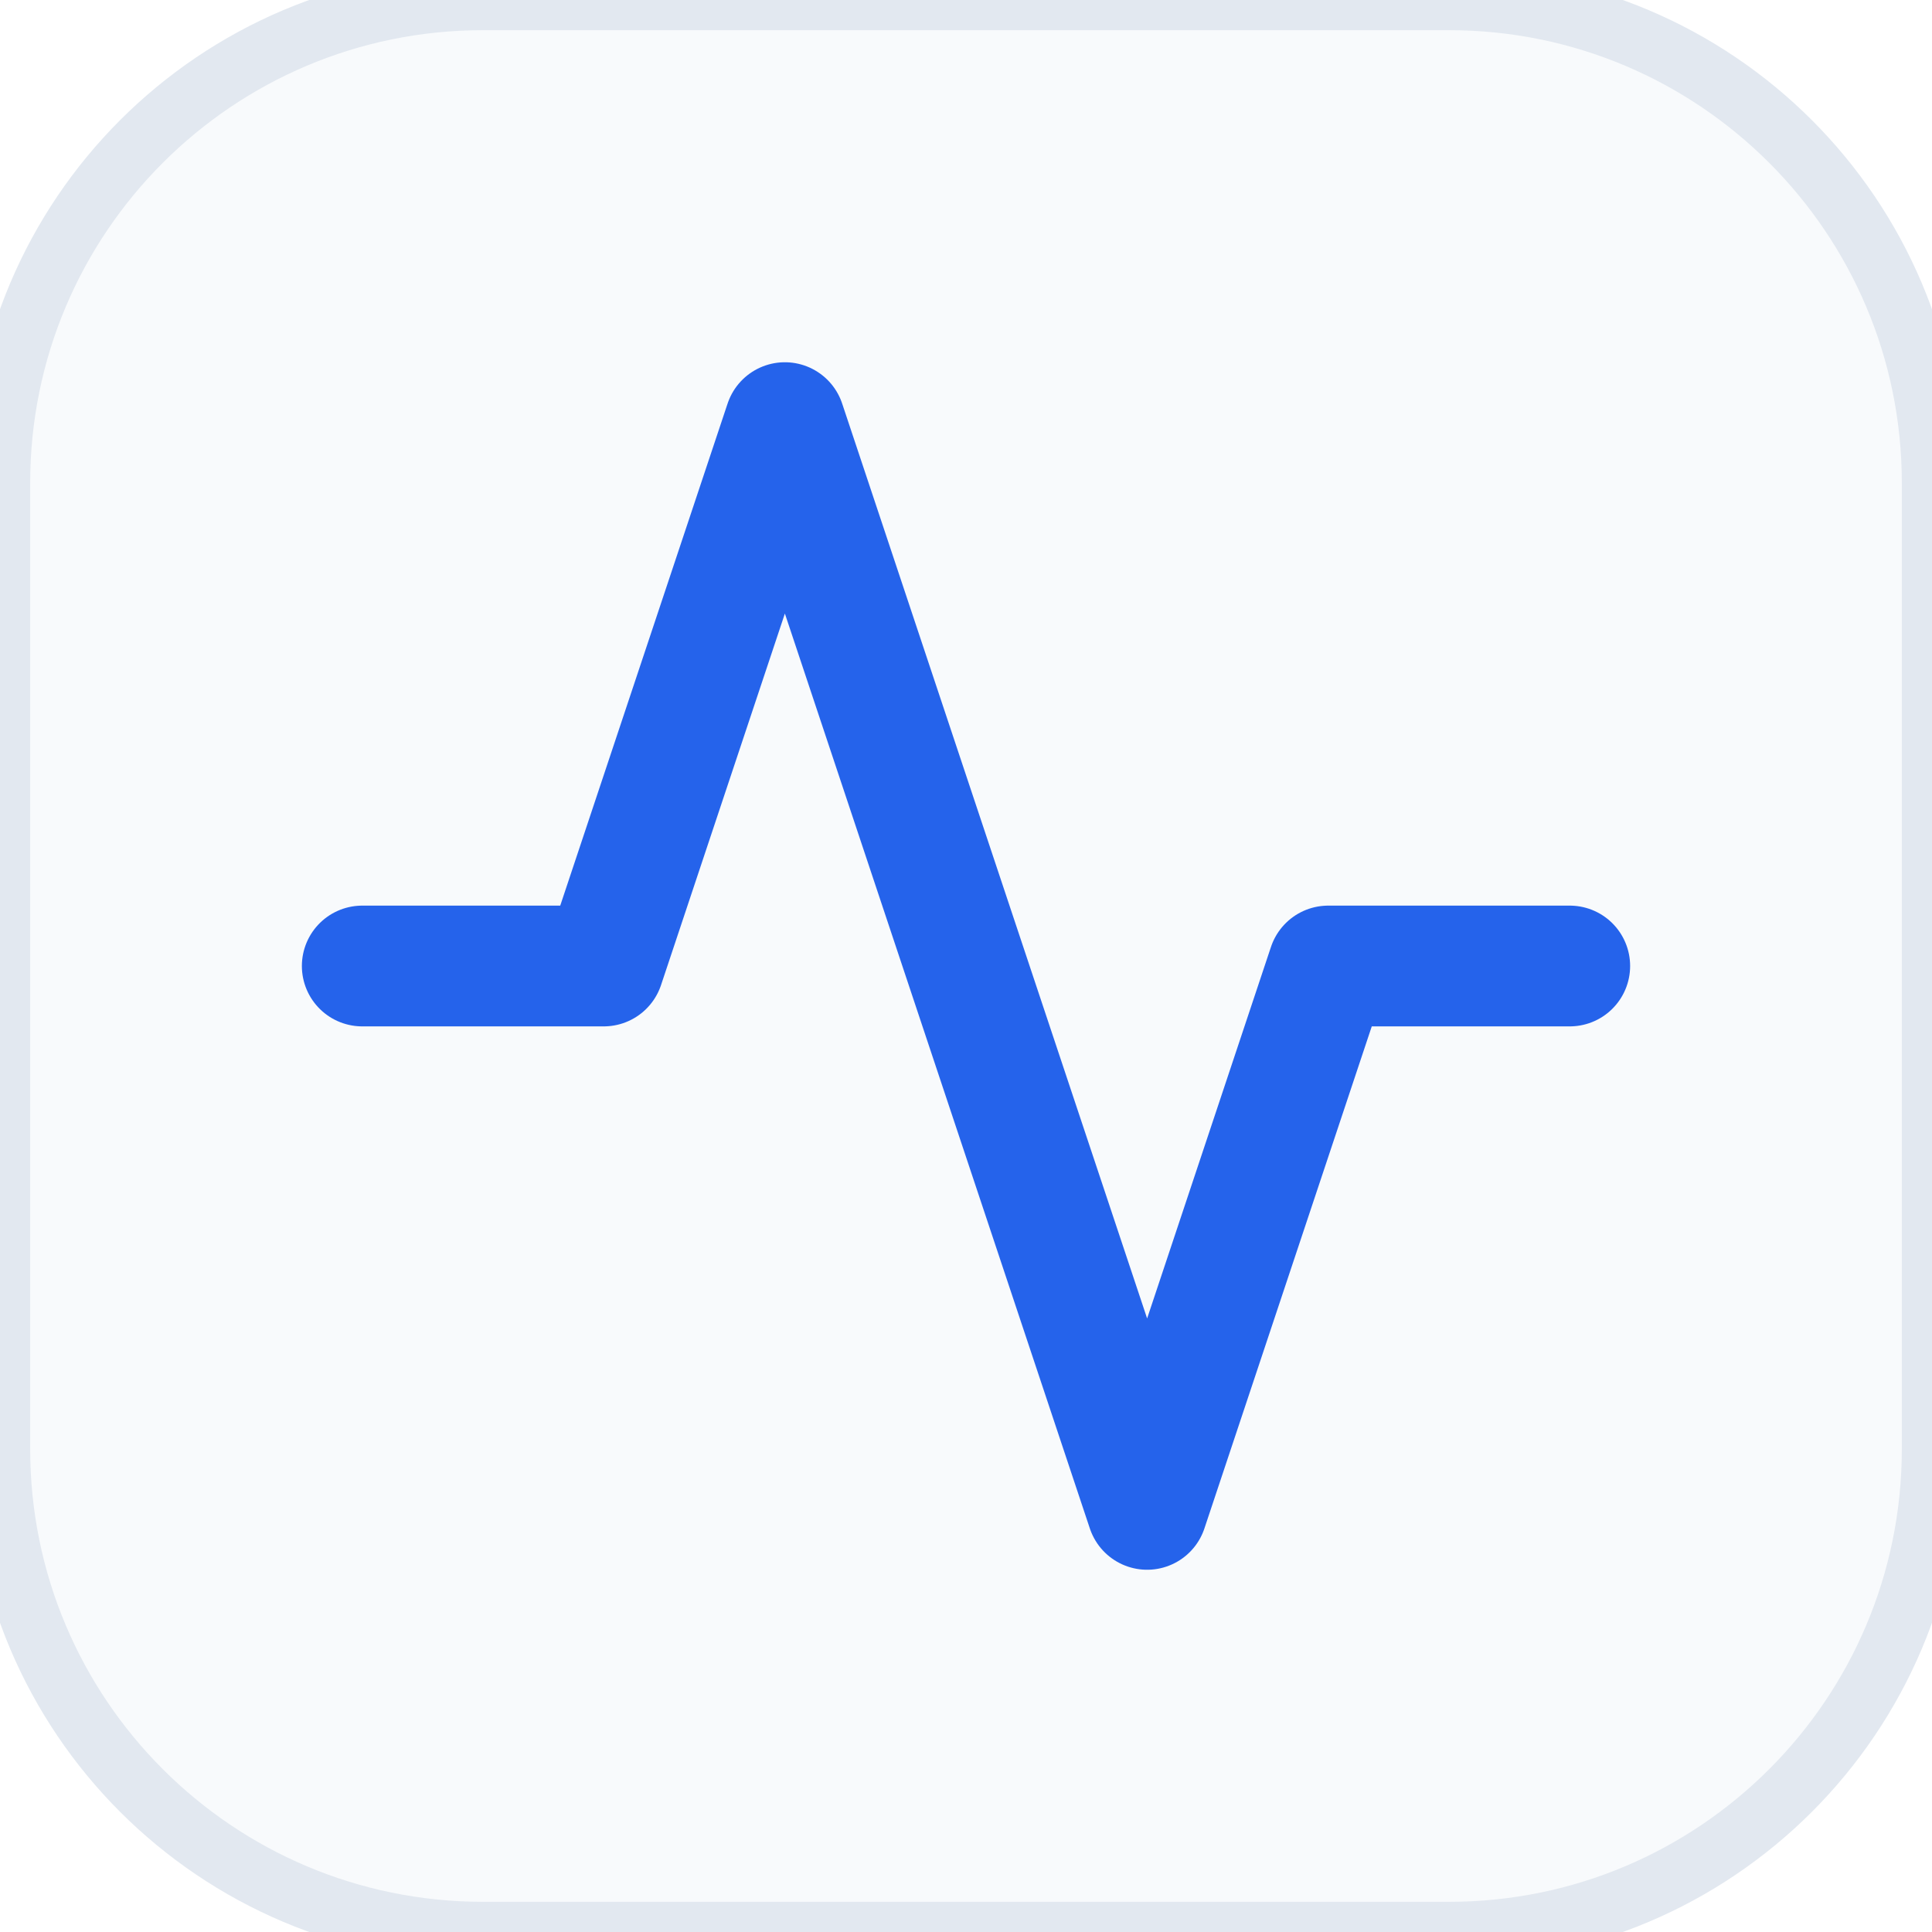
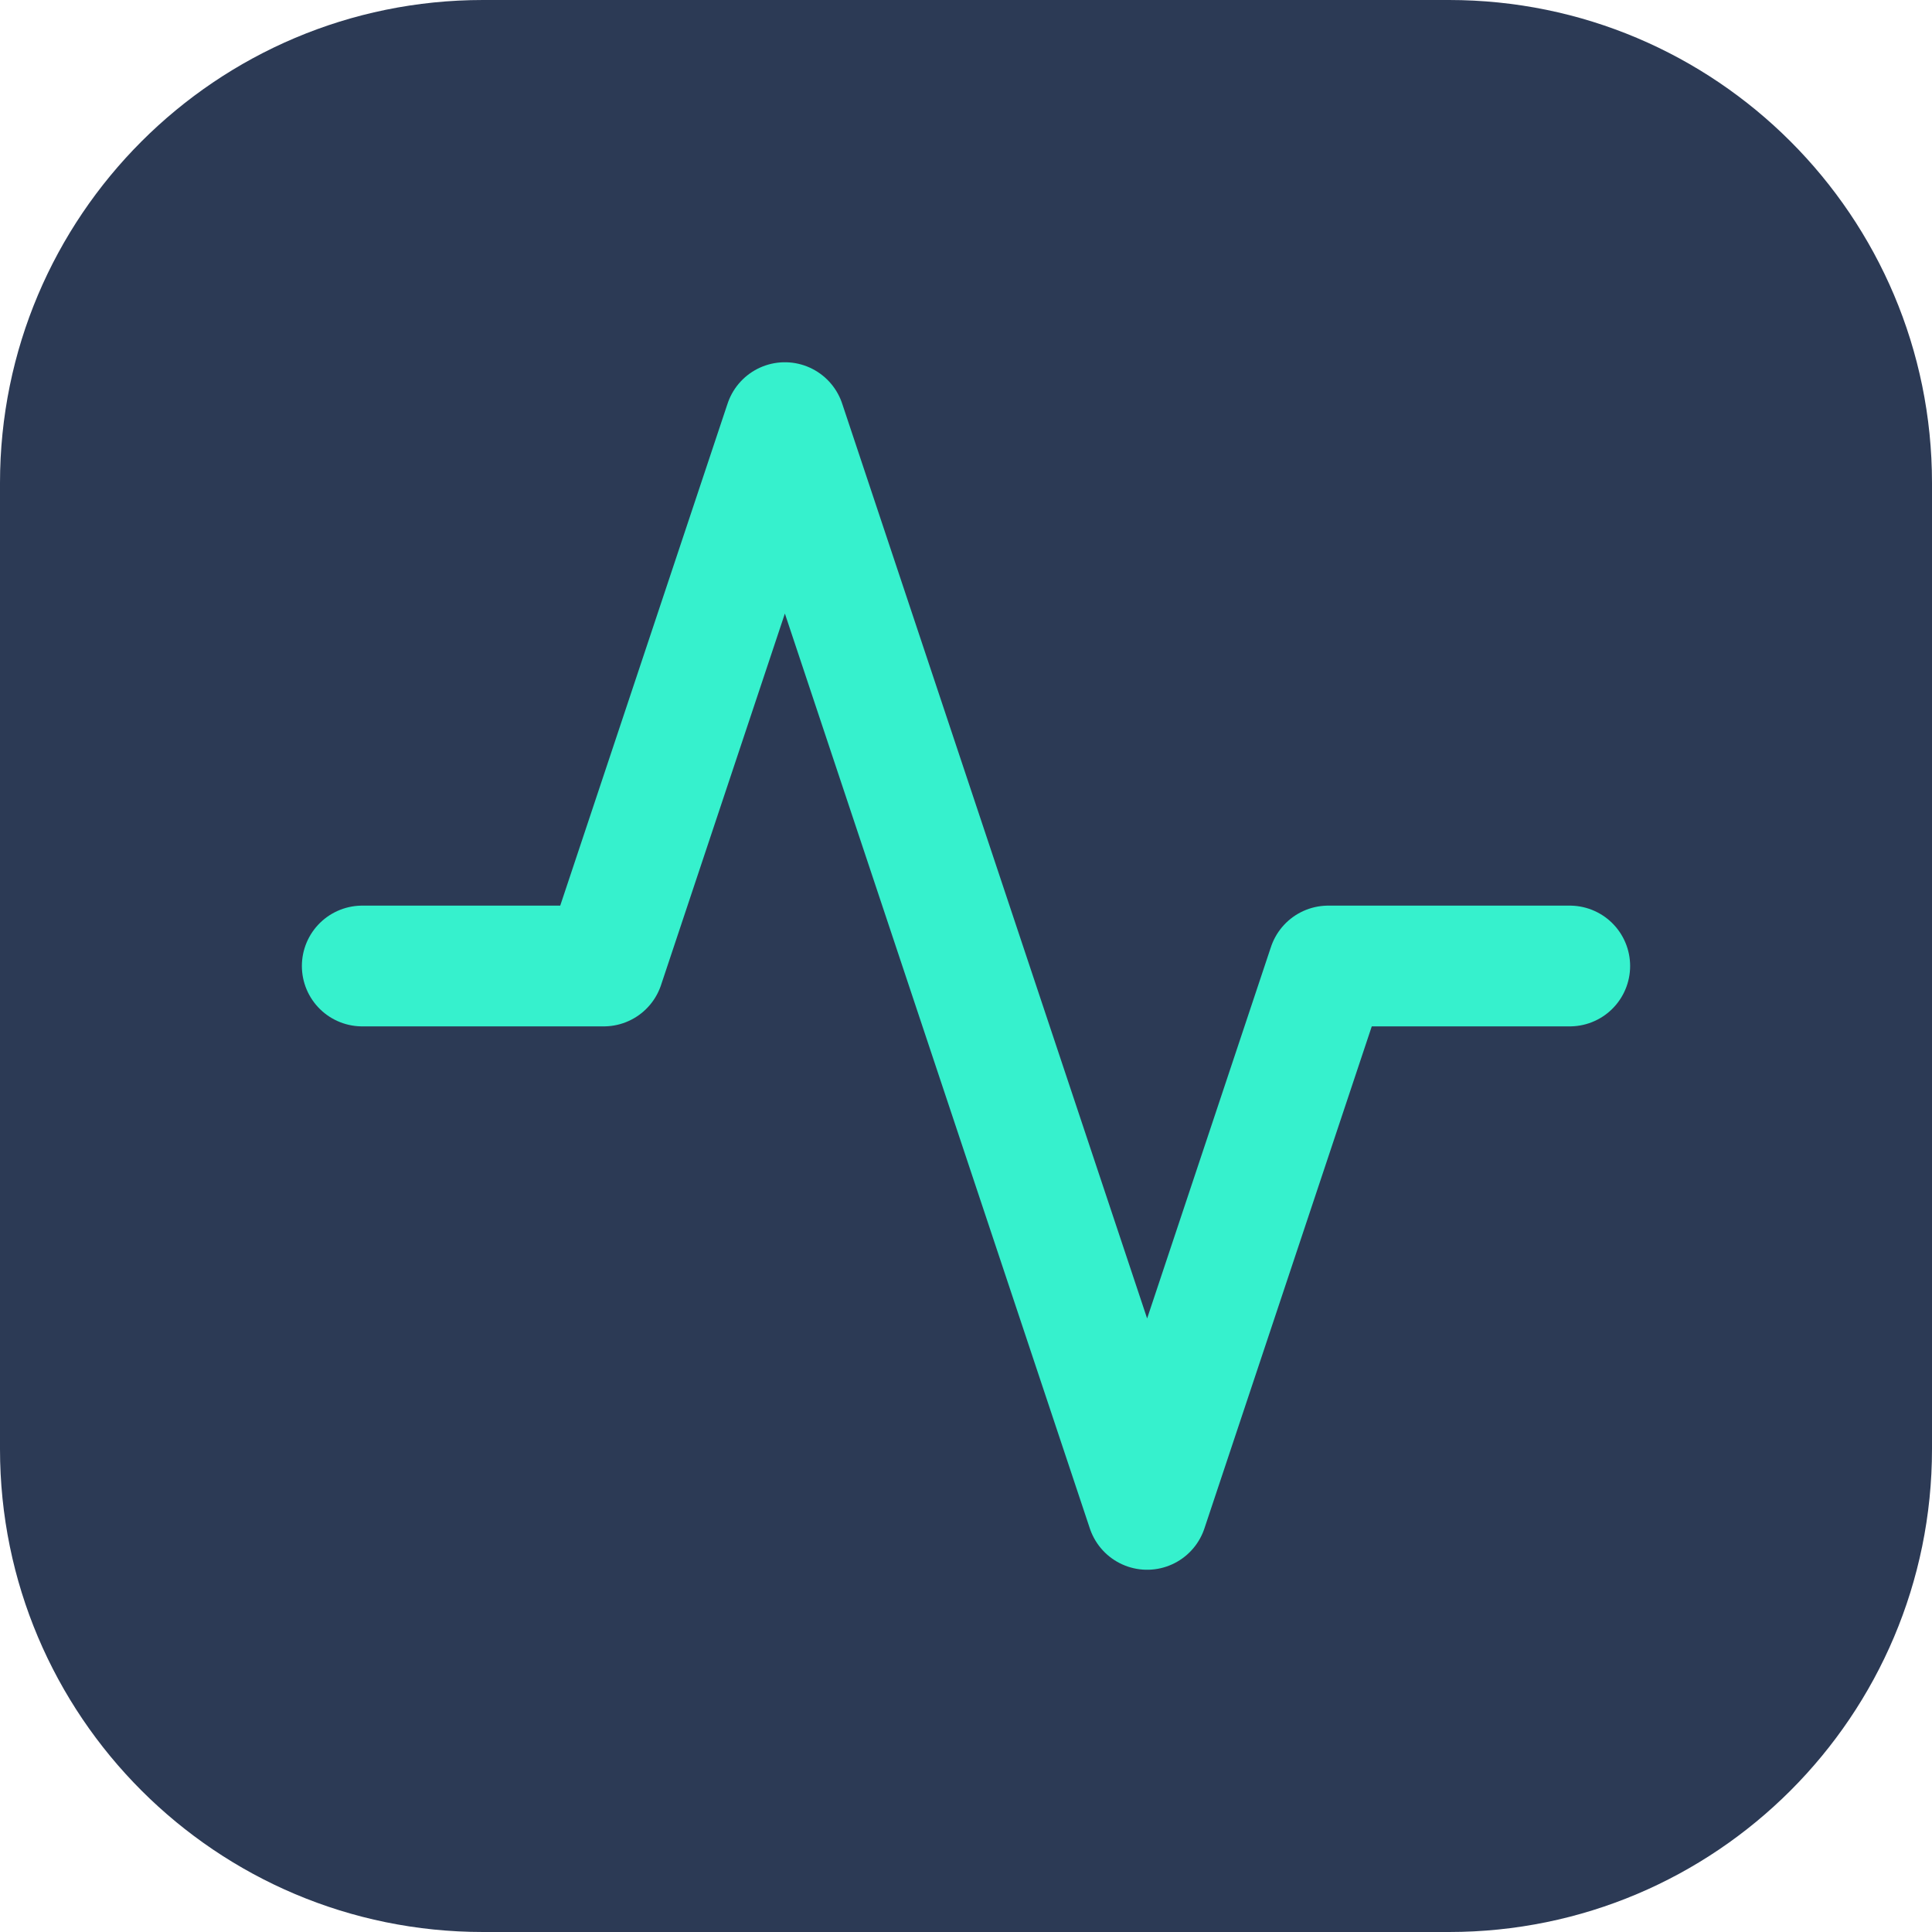
<svg xmlns="http://www.w3.org/2000/svg" viewBox="0 0 32 32" role="img" aria-label="Pulse">
-   <rect width="32" height="32" rx="8" fill="#f8fafc" stroke="#e2e8f0" stroke-width="1" />
+   <rect width="32" height="32" rx="8" fill="#2c3a55" />
  <g transform="translate(4 4)">
-     <path d="M22 12h-4l-3 9L9 3l-3 9H2" fill="none" stroke="#2563eb" stroke-width="2" stroke-linecap="round" stroke-linejoin="round" />
+     <path d="M22 12h-4l-3 9L9 3l-3 9H2" fill="none" stroke="#36f1cd" stroke-width="2" stroke-linecap="round" stroke-linejoin="round" />
  </g>
</svg>
